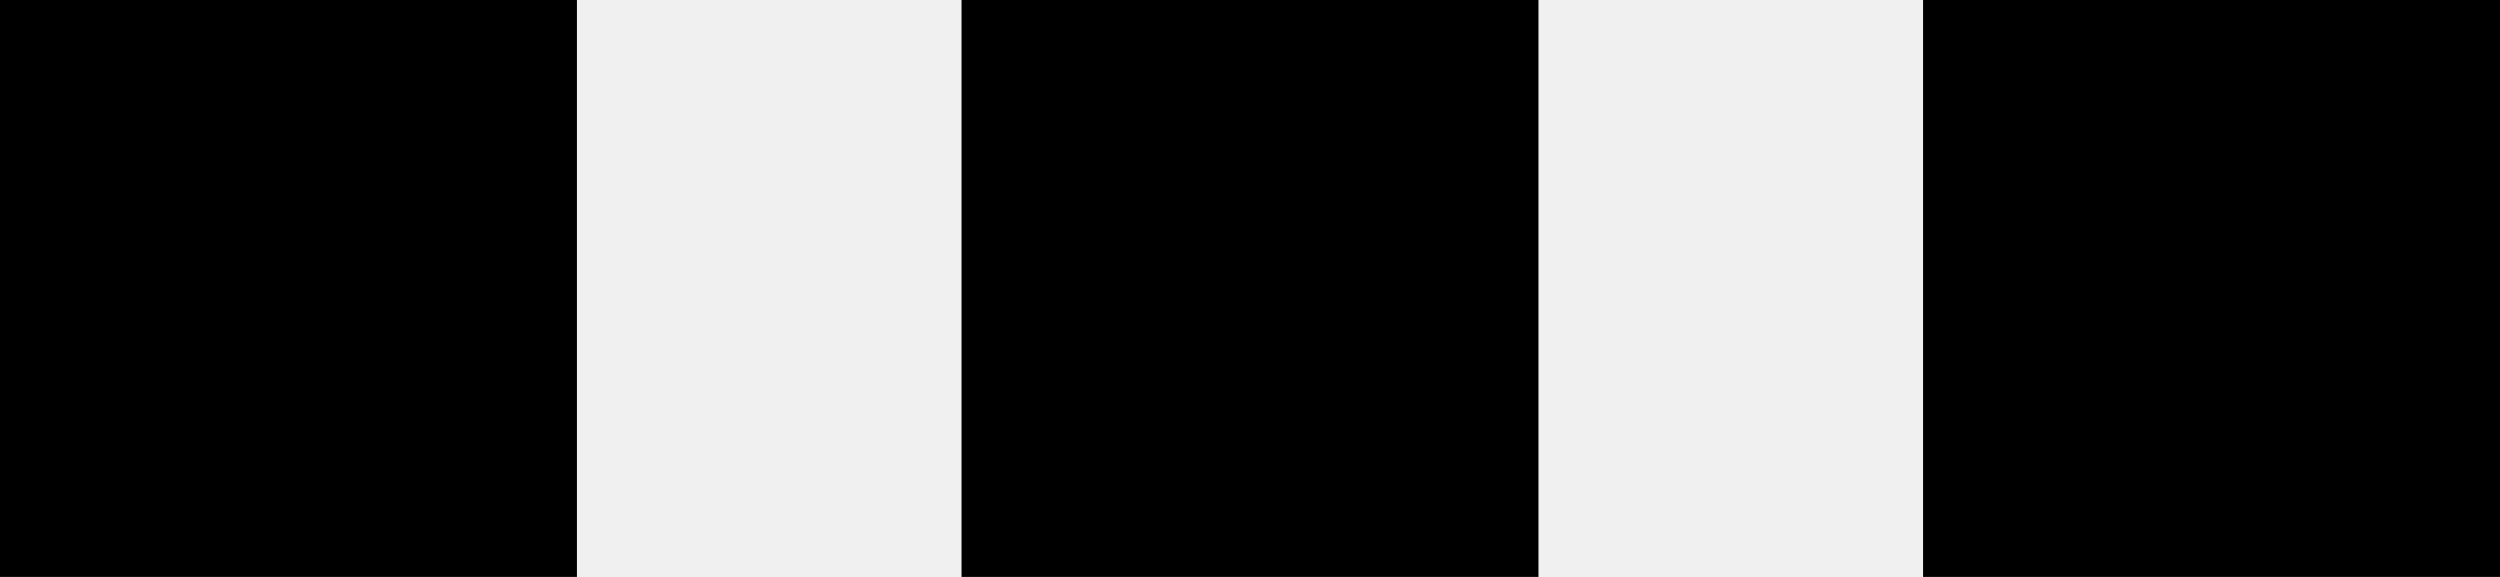
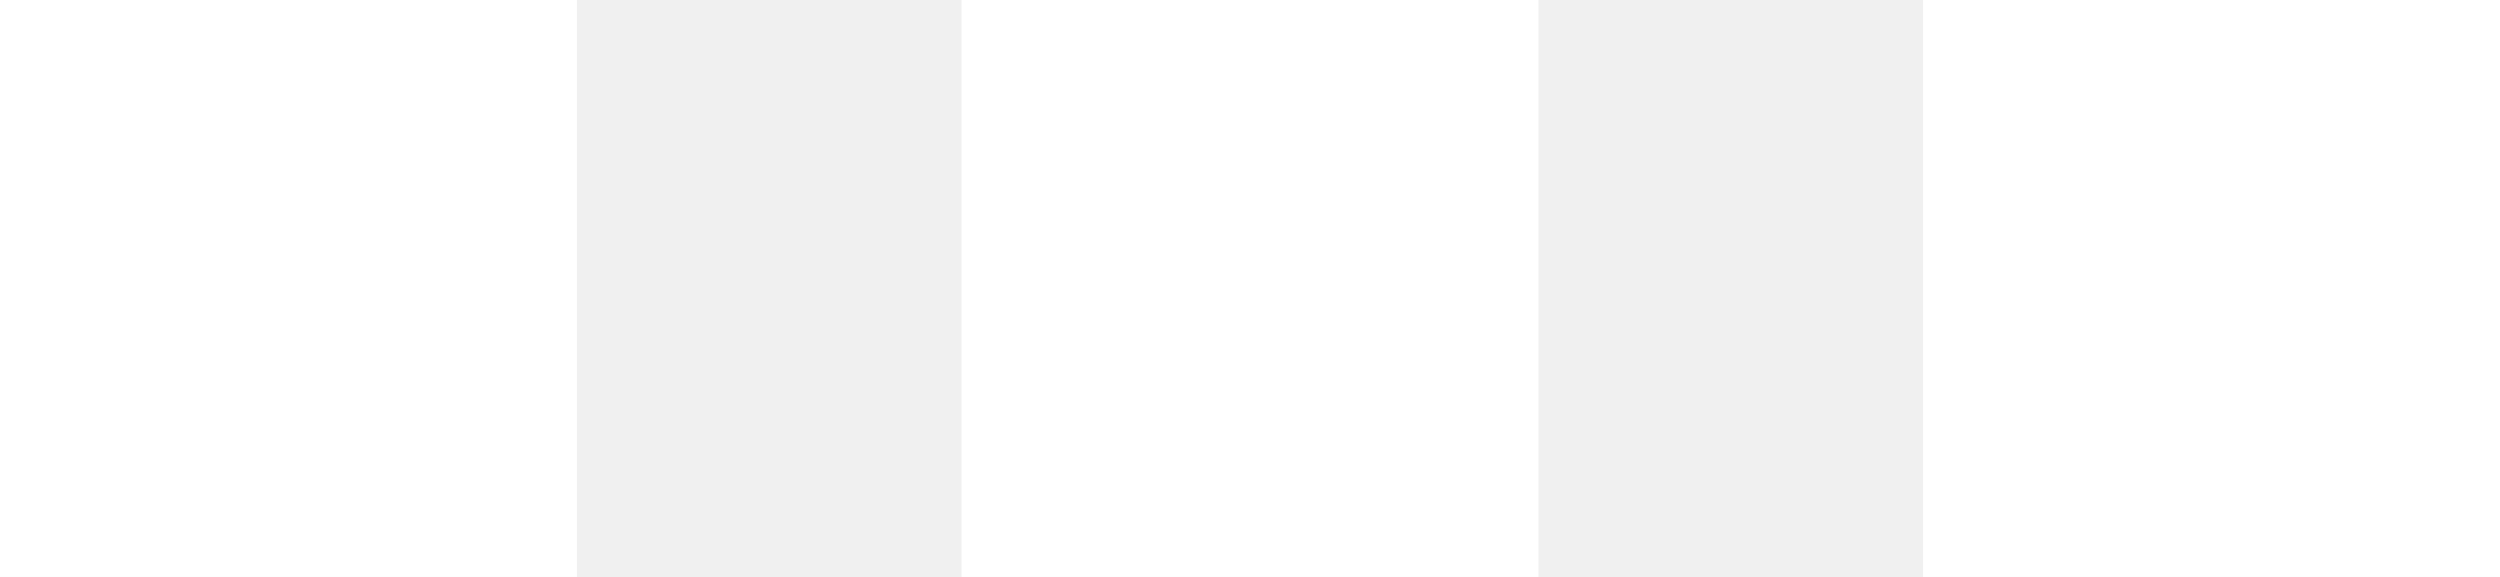
<svg xmlns="http://www.w3.org/2000/svg" width="13" height="3" viewBox="0 0 13 3" fill="none">
-   <style>
-   .dot {
-     fill: #000;
-   }
-   @media (prefers-color-scheme: dark) {
-     .dot {
-       fill: #fff;
-     }
-   }
- </style>
-   <rect width="3" height="3" class="dot" />
-   <rect x="5" width="3" height="3" class="dot" />
-   <rect x="10" width="3" height="3" class="dot" />
+   <rect width="3" height="3" fill="white" />
+   <rect x="5" width="3" height="3" fill="white" />
+   <rect x="10" width="3" height="3" fill="white" />
</svg>
